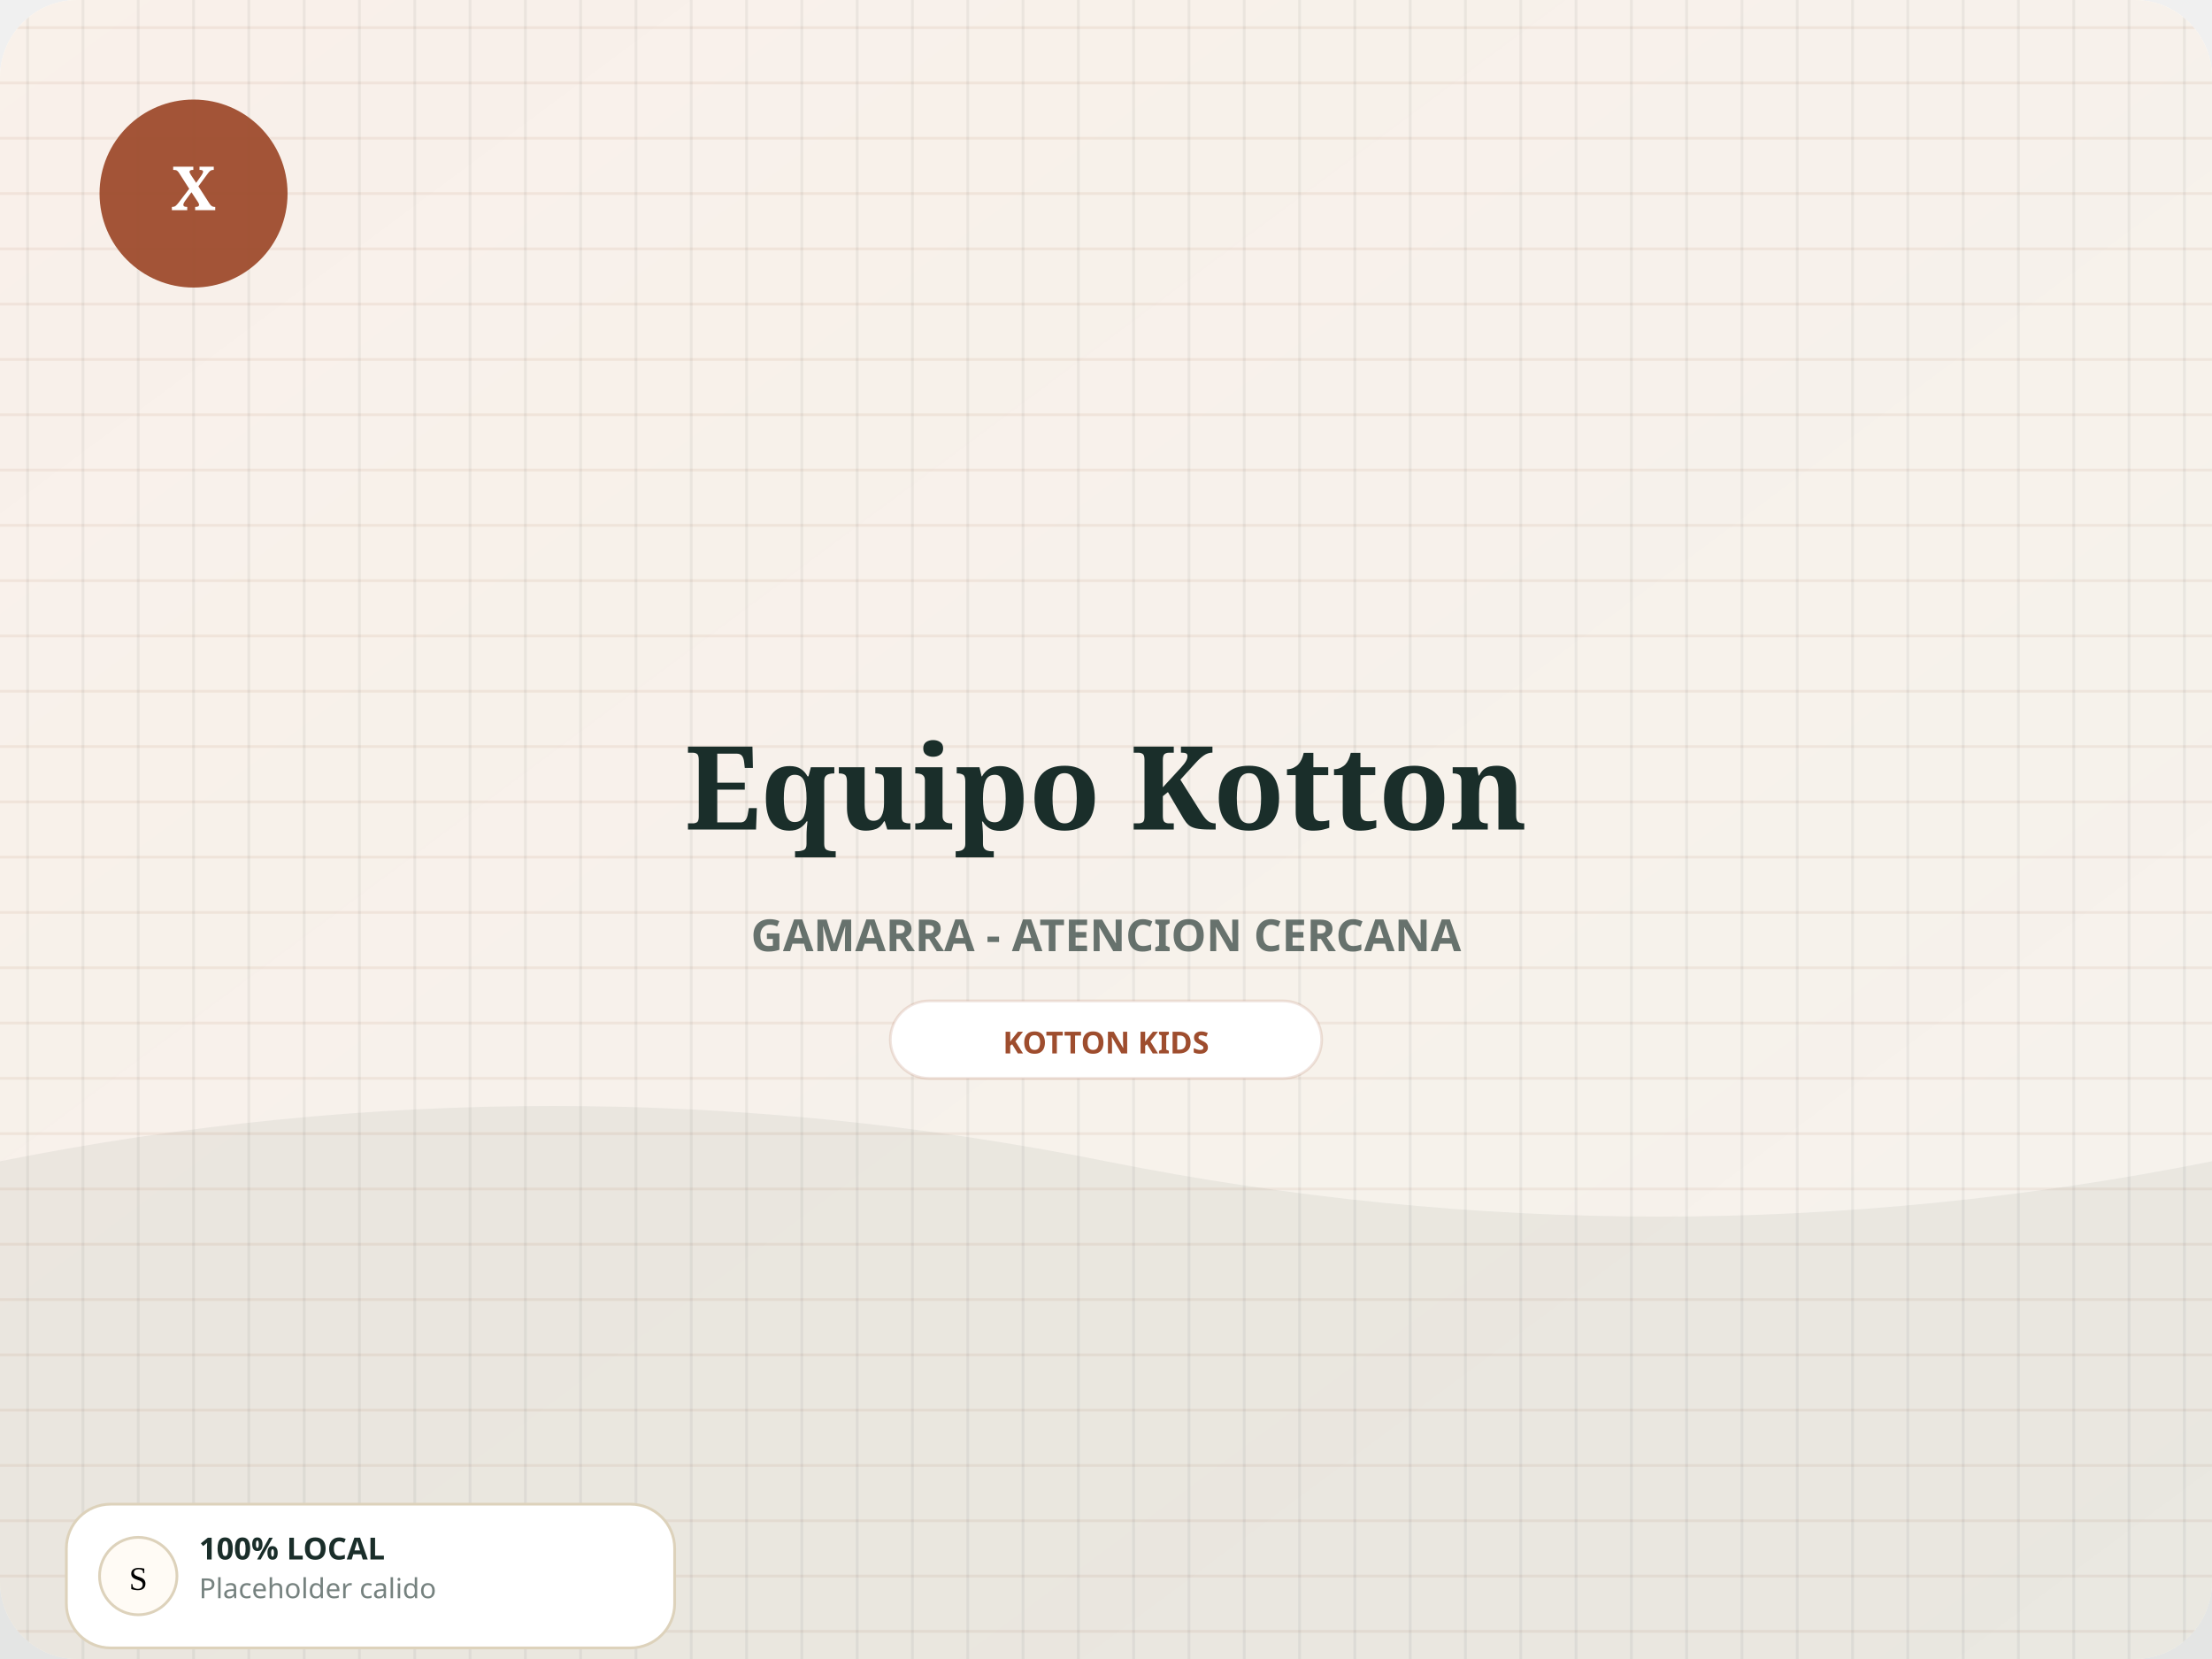
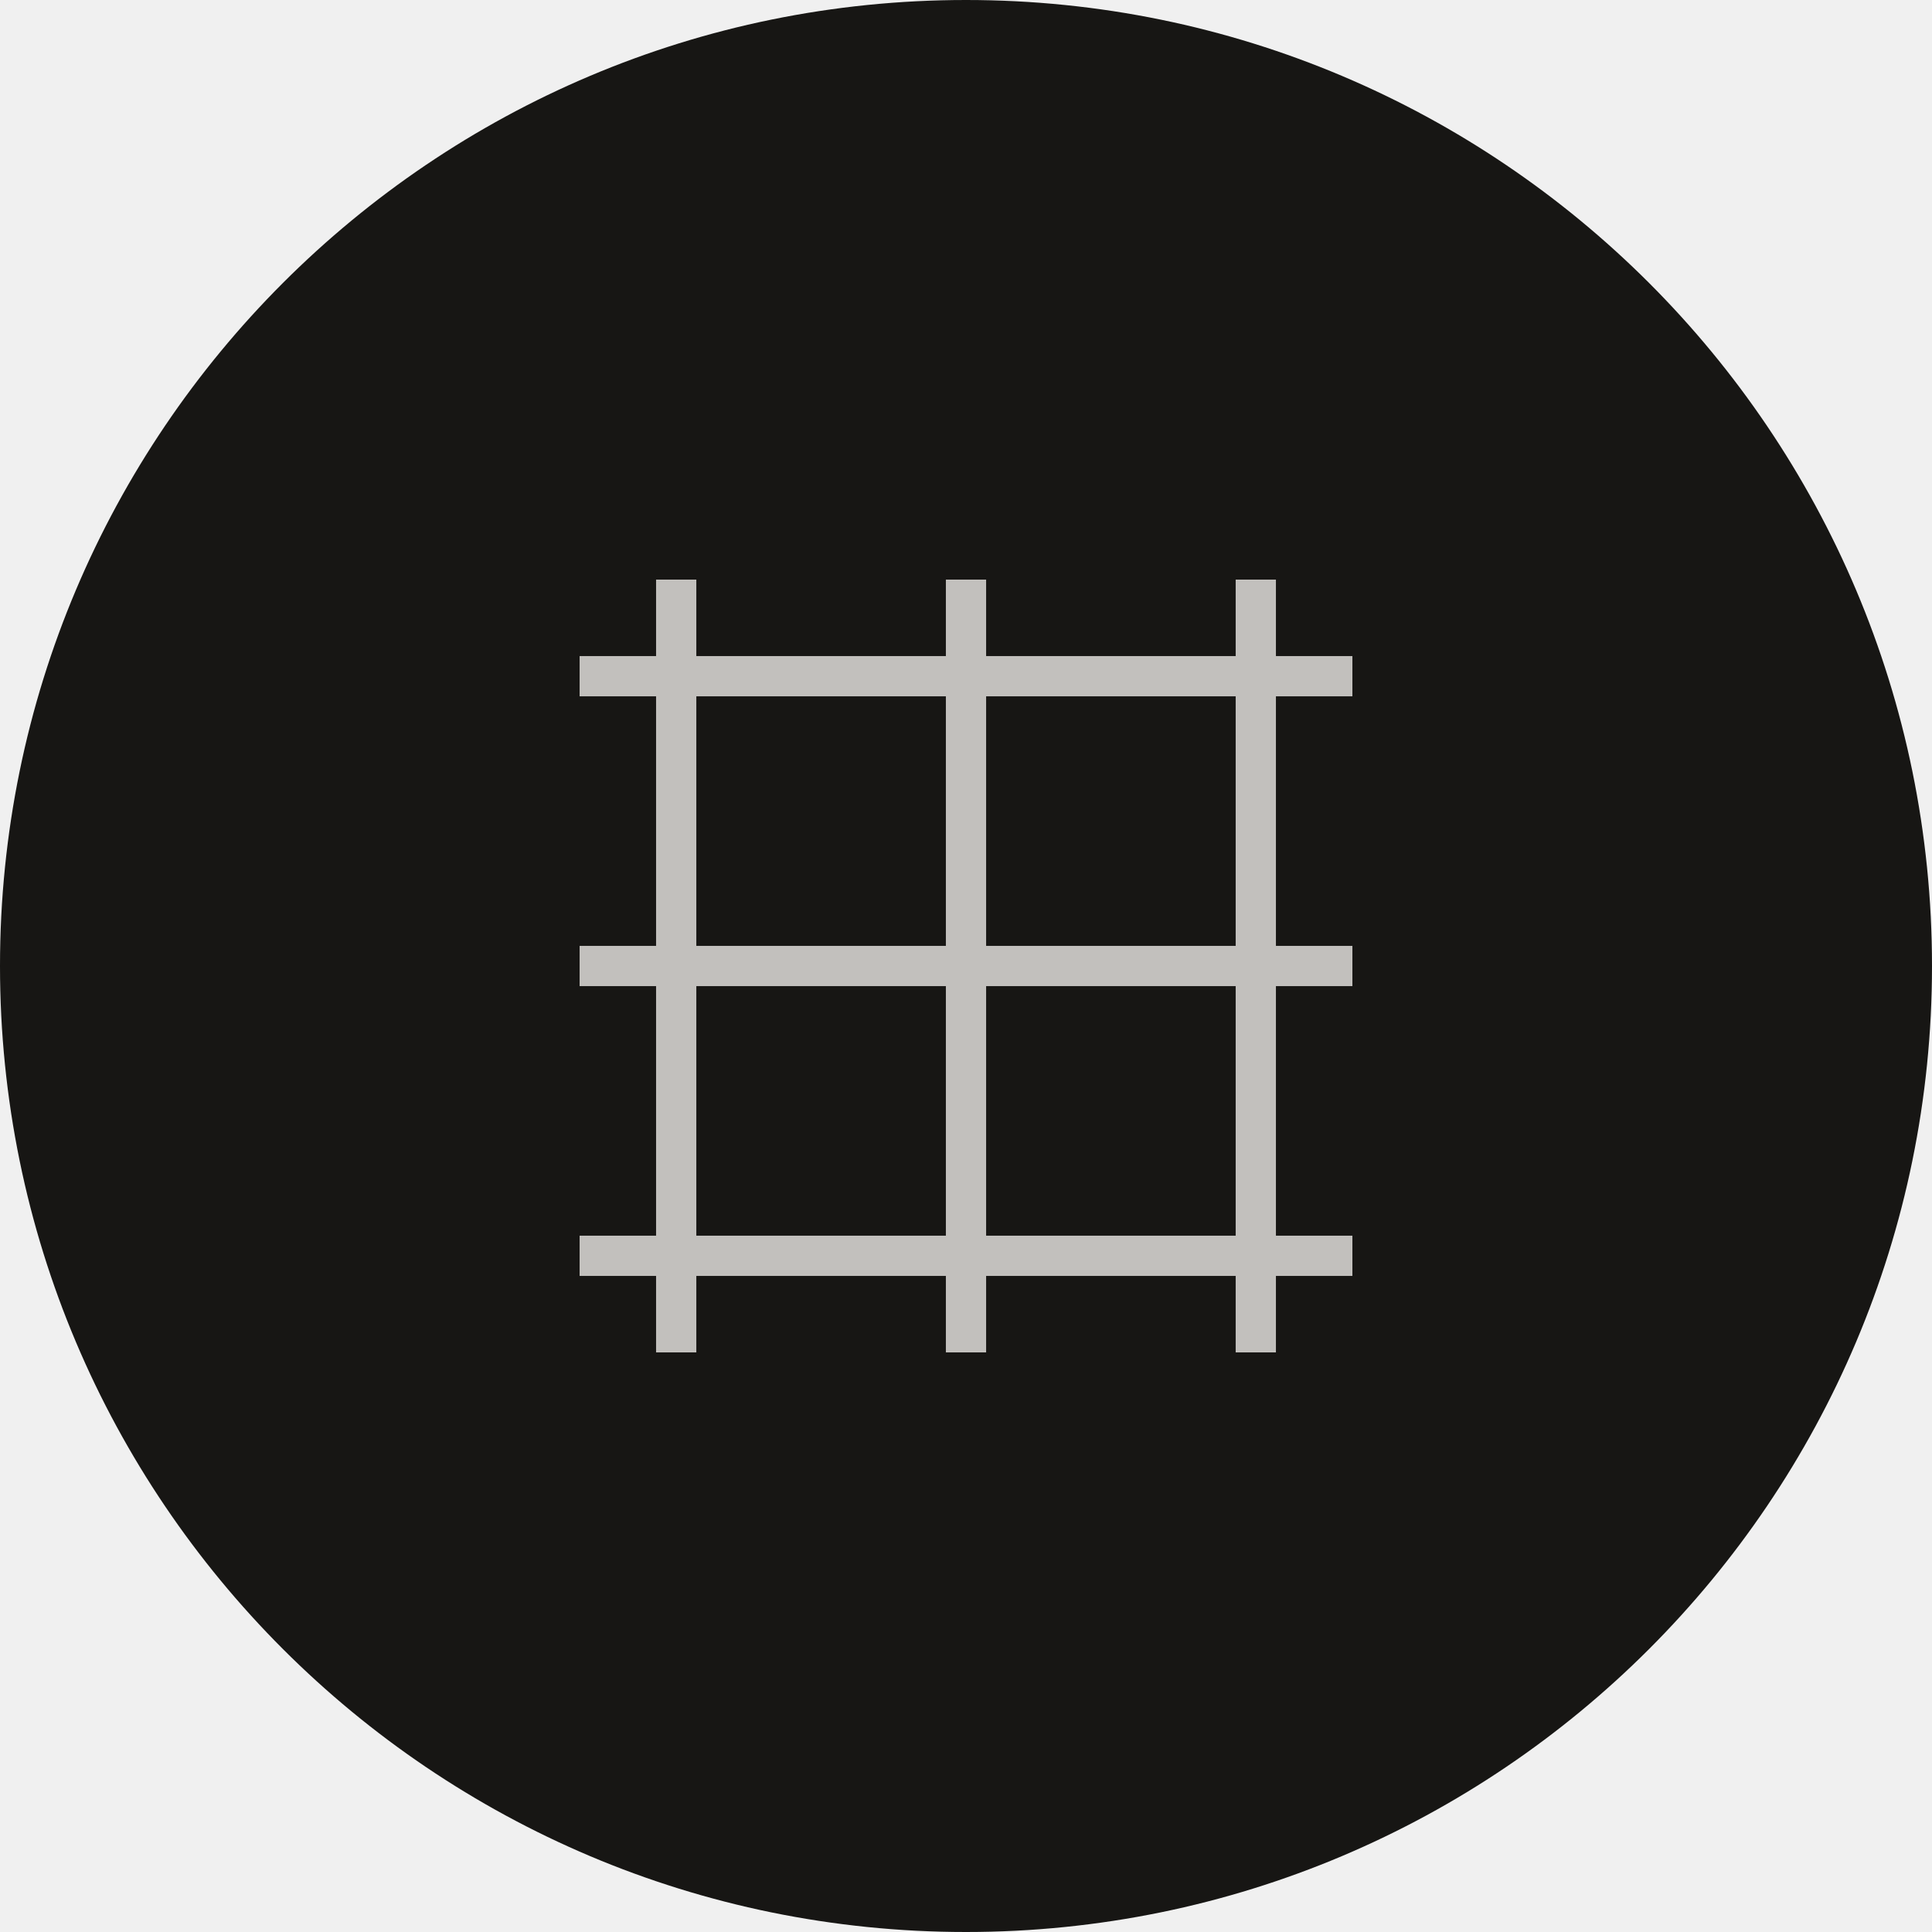
- <svg xmlns="http://www.w3.org/2000/svg" width="800" height="600" viewBox="0 0 800 600" role="img">
-   <rect width="800" height="600" rx="28" fill="#FFFBF5" />
-   <defs>
-     <pattern id="p" width="40" height="40" patternUnits="userSpaceOnUse">
-       <rect width="40" height="40" fill="#FFFBF5" />
-       <path d="M0 10 H40 M0 30 H40" stroke="#9E4D2E" stroke-opacity="0.08" stroke-width="1" />
-       <path d="M10 0 V40 M30 0 V40" stroke="#1A2E2A" stroke-opacity="0.06" stroke-width="1" />
-     </pattern>
-     <linearGradient id="g" x1="0" y1="0" x2="1" y2="1">
-       <stop offset="0%" stop-color="#9E4D2E" stop-opacity="0.06" />
-       <stop offset="100%" stop-color="#1A2E2A" stop-opacity="0.04" />
-     </linearGradient>
-   </defs>
-   <rect width="800" height="600" rx="28" fill="url(#p)" />
-   <rect width="800" height="600" rx="28" fill="url(#g)" />
-   <path d="M0 420 Q 200 380 400 420 T 800 420 L 800 600 L 0 600 Z" fill="#1A2E2A" opacity="0.06" />
-   <circle cx="70" cy="70" r="34" fill="#9E4D2E" opacity="0.95" />
-   <text x="70" y="76" text-anchor="middle" font-family="Georgia, serif" font-size="22" font-weight="800" fill="white">X</text>
-   <g transform="translate(400,300)">
-     <text text-anchor="middle" font-family="Georgia, serif" font-size="42" font-weight="800" fill="#1A2E2A">Equipo Kotton</text>
-     <text y="44" text-anchor="middle" font-family="sans-serif" font-size="16" font-weight="600" fill="#1A2E2A" opacity="0.65">GAMARRA - ATENCION CERCANA</text>
-     <g transform="translate(0,76)">
-       <rect x="-78" y="-14" width="156" height="28" rx="14" fill="white" stroke="#9E4D2E" stroke-opacity="0.15" />
-       <text text-anchor="middle" y="5" font-family="sans-serif" font-size="11" font-weight="800" fill="#9E4D2E">KOTTON KIDS</text>
-     </g>
-   </g>
-   <g transform="translate(24, 544)">
-     <rect width="220" height="52" rx="16" fill="white" stroke="#DDD2BB" />
-     <circle cx="26" cy="26" r="14" fill="#FFFBF5" stroke="#DDD2BB" />
-     <text x="26" y="31" text-anchor="middle" font-size="12">S</text>
-     <text x="48" y="20" font-family="sans-serif" font-size="11" font-weight="800" fill="#1A2E2A">100% LOCAL</text>
-     <text x="48" y="34" font-family="sans-serif" font-size="10" fill="#1A2E2A" opacity="0.6">Placeholder calido</text>
-   </g>
+ <svg xmlns="http://www.w3.org/2000/svg" width="120" height="120" viewBox="0 0 120 120" role="img" aria-label="Equipo técnico Kotton">
+   <rect width="120" height="120" rx="60" fill="#171614" />
+   <path d="M36 42h48M36 60h48M36 78h48M42 36v48M60 36v48M78 36v48" stroke="#FAF8F5" stroke-width="2.5" stroke-opacity="0.75" />
</svg>
